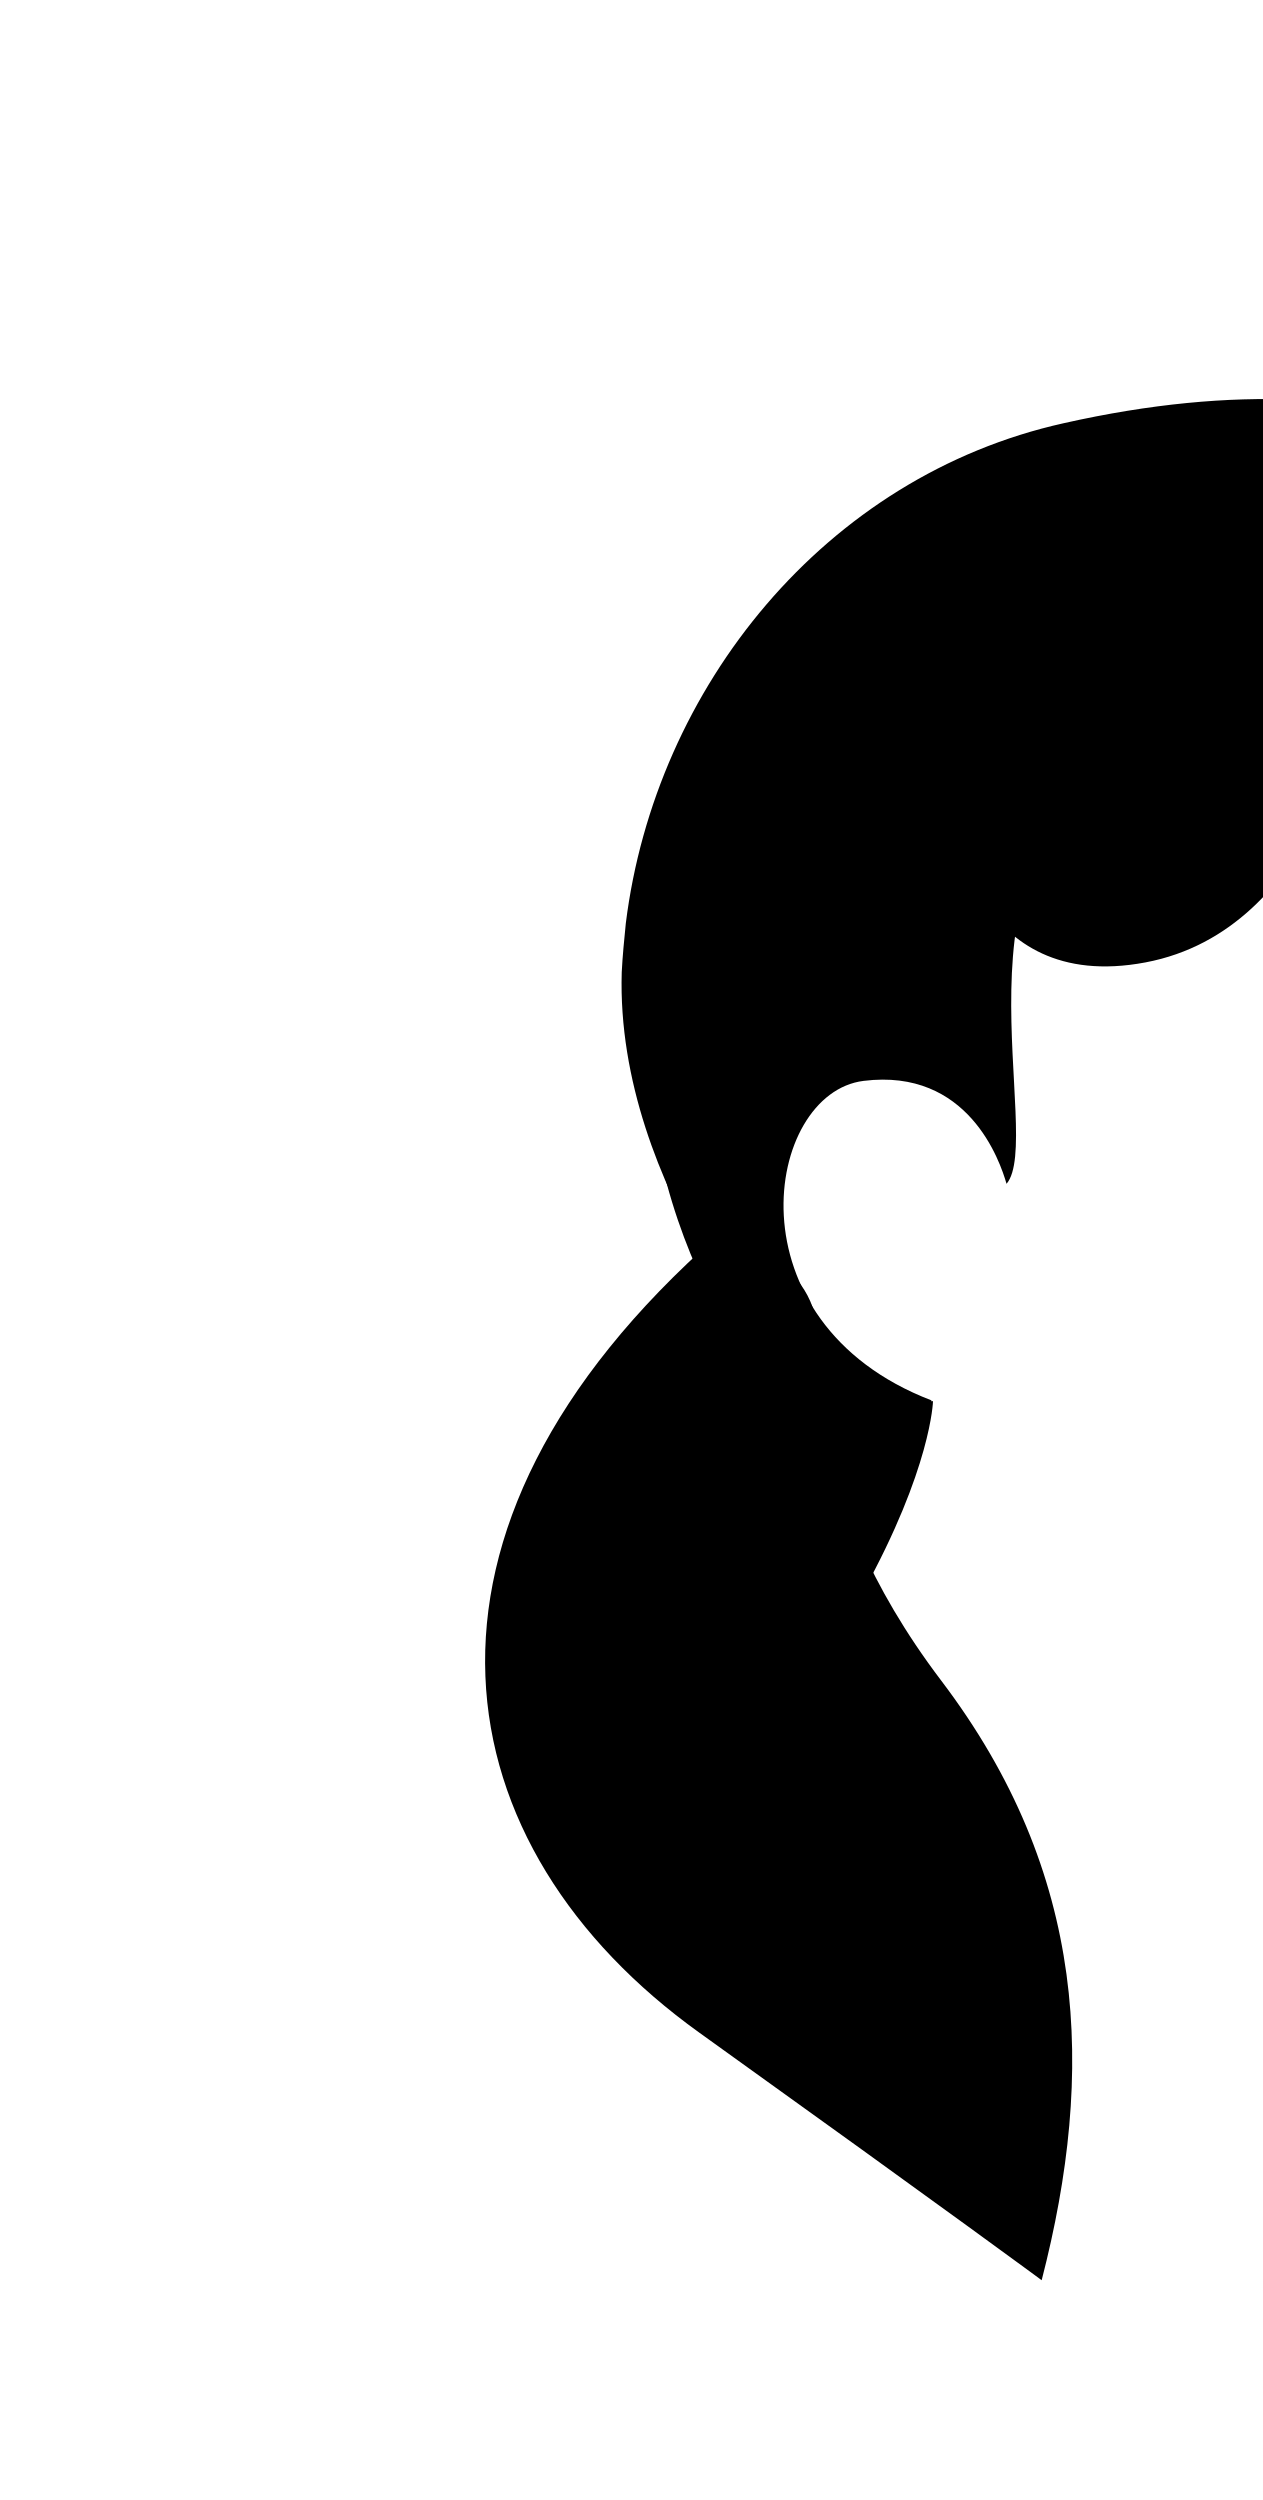
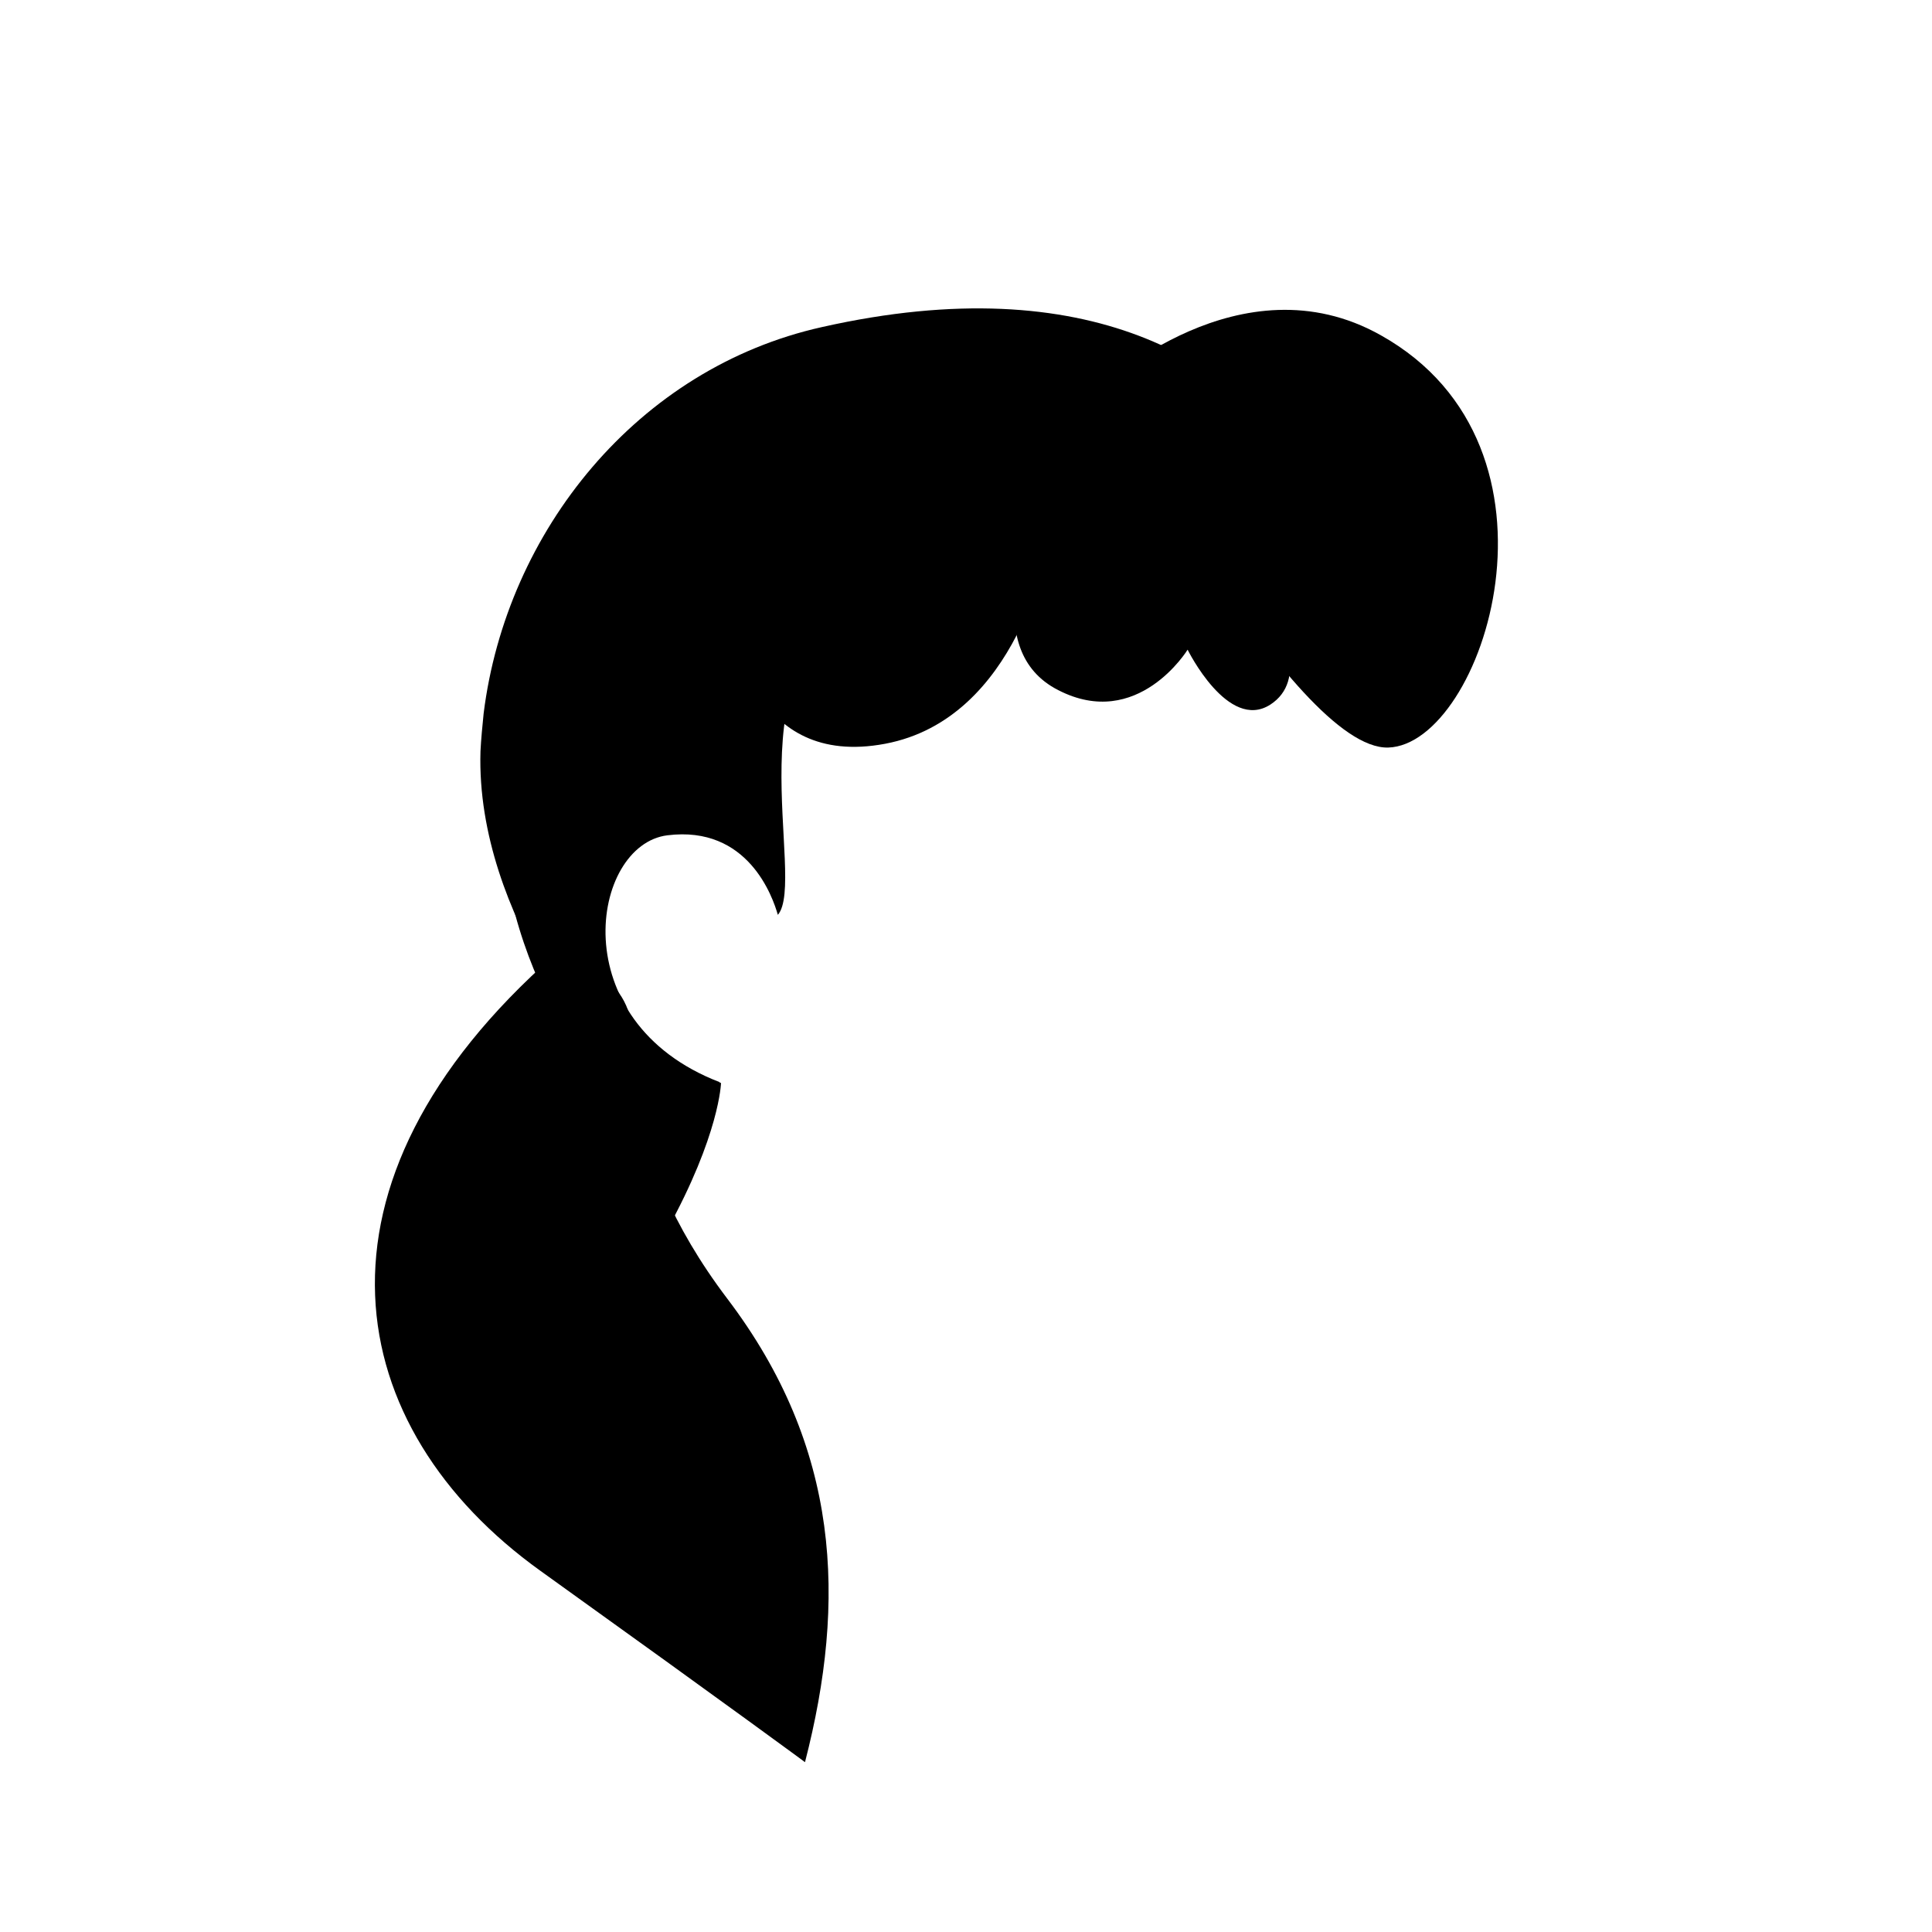
- <svg xmlns="http://www.w3.org/2000/svg" width="606" height="1200" viewBox="0 0 606 1200" fill="none">
+ <svg xmlns="http://www.w3.org/2000/svg" width="1200" height="1200" viewBox="0 0 1200 1200" fill="none">
  <path d="M859.217 417.255C858.041 411.373 856.472 405.098 854.511 399.216C852.55 393.334 847.844 388.236 841.57 387.059C821.178 383.53 801.57 393.726 773.335 389.804C683.531 377.647 623.531 339.608 539.217 372.549C452.158 406.275 501.57 546.667 483.139 568.236C480.001 557.255 464.707 512.549 414.511 518.824C367.06 524.706 349.021 634.51 447.06 672.157C446.276 693.726 407.452 714.118 376.08 676.471C344.707 638.824 281.962 541.177 324.315 398.432C366.668 255.687 558.433 181.177 736.864 253.726C767.452 266.275 787.06 293.334 812.55 302.353C865.099 321.569 865.492 445.098 859.217 417.255Z" fill="black" />
-   <path d="M447.844 672.549C447.844 672.549 447.06 704.706 414.119 764.314C414.119 764.314 406.276 731.373 389.021 701.177C372.158 670.981 338.825 607.844 318.433 544.706C298.04 481.569 335.688 560 354.903 586.275C374.119 612.549 386.276 676.471 447.844 672.549Z" fill="black" />
+   <path d="M447.844 672.549C447.844 672.549 447.06 704.706 414.119 764.314C414.119 764.314 406.276 731.373 389.021 701.177C372.158 670.981 338.825 607.843 318.433 544.706C298.04 481.569 335.688 560 354.903 586.275C374.119 612.549 386.276 676.471 447.844 672.549Z" fill="black" />
  <path d="M392.55 640.785C392.55 640.785 381.57 714.118 451.766 806.667C521.962 899.216 525.884 994.118 500.001 1094.51C500.001 1094.51 459.217 1064.31 335.688 975.687C212.158 887.059 182.354 735.687 344.707 592.941C345.1 592.941 390.982 601.569 392.55 640.785Z" fill="black" />
  <path d="M673.729 324.314C688.238 333.334 703.925 339.216 720.787 340.392C741.572 341.961 772.552 356.079 818.042 397.255C871.768 445.883 845.101 127.843 510.591 203.138C396.082 228.628 314.513 329.804 300.395 443.138C299.611 450.981 298.827 458.824 298.435 466.667C295.297 570.981 379.611 661.961 379.611 661.961C379.611 661.961 345.101 516.863 423.925 456.863C495.297 402.353 545.101 338.432 607.454 338.432C645.101 338.04 665.101 319.216 673.729 324.314Z" fill="black" />
-   <path d="M650.588 339.215C650.588 339.215 632.941 446.274 549.803 461.961C466.666 477.647 456.862 392.157 456.862 392.157C456.862 392.157 580 256.863 650.588 339.215Z" fill="black" />
+   <path d="M684.708 240C684.708 240 803.531 466.275 862.355 464.314C921.178 462.353 982.355 278.039 857.649 208.235C770.59 159.216 684.708 240 684.708 240Z" fill="black" />
+   <path d="M737.647 303.921C737.647 303.921 834.902 407.843 789.02 437.647C762.745 454.51 737.647 403.529 737.647 403.529C737.647 403.529 706.667 454.118 657.255 428.627C607.843 403.529 640.785 330.98 640.785 330.98C640.785 330.98 707.843 263.529 737.647 303.921Z" fill="black" />
+   <path d="M650.588 339.216C650.588 339.216 632.941 446.275 549.803 461.961C466.666 477.647 456.862 392.157 456.862 392.157C456.862 392.157 580 256.863 650.588 339.216Z" fill="black" />
</svg>
